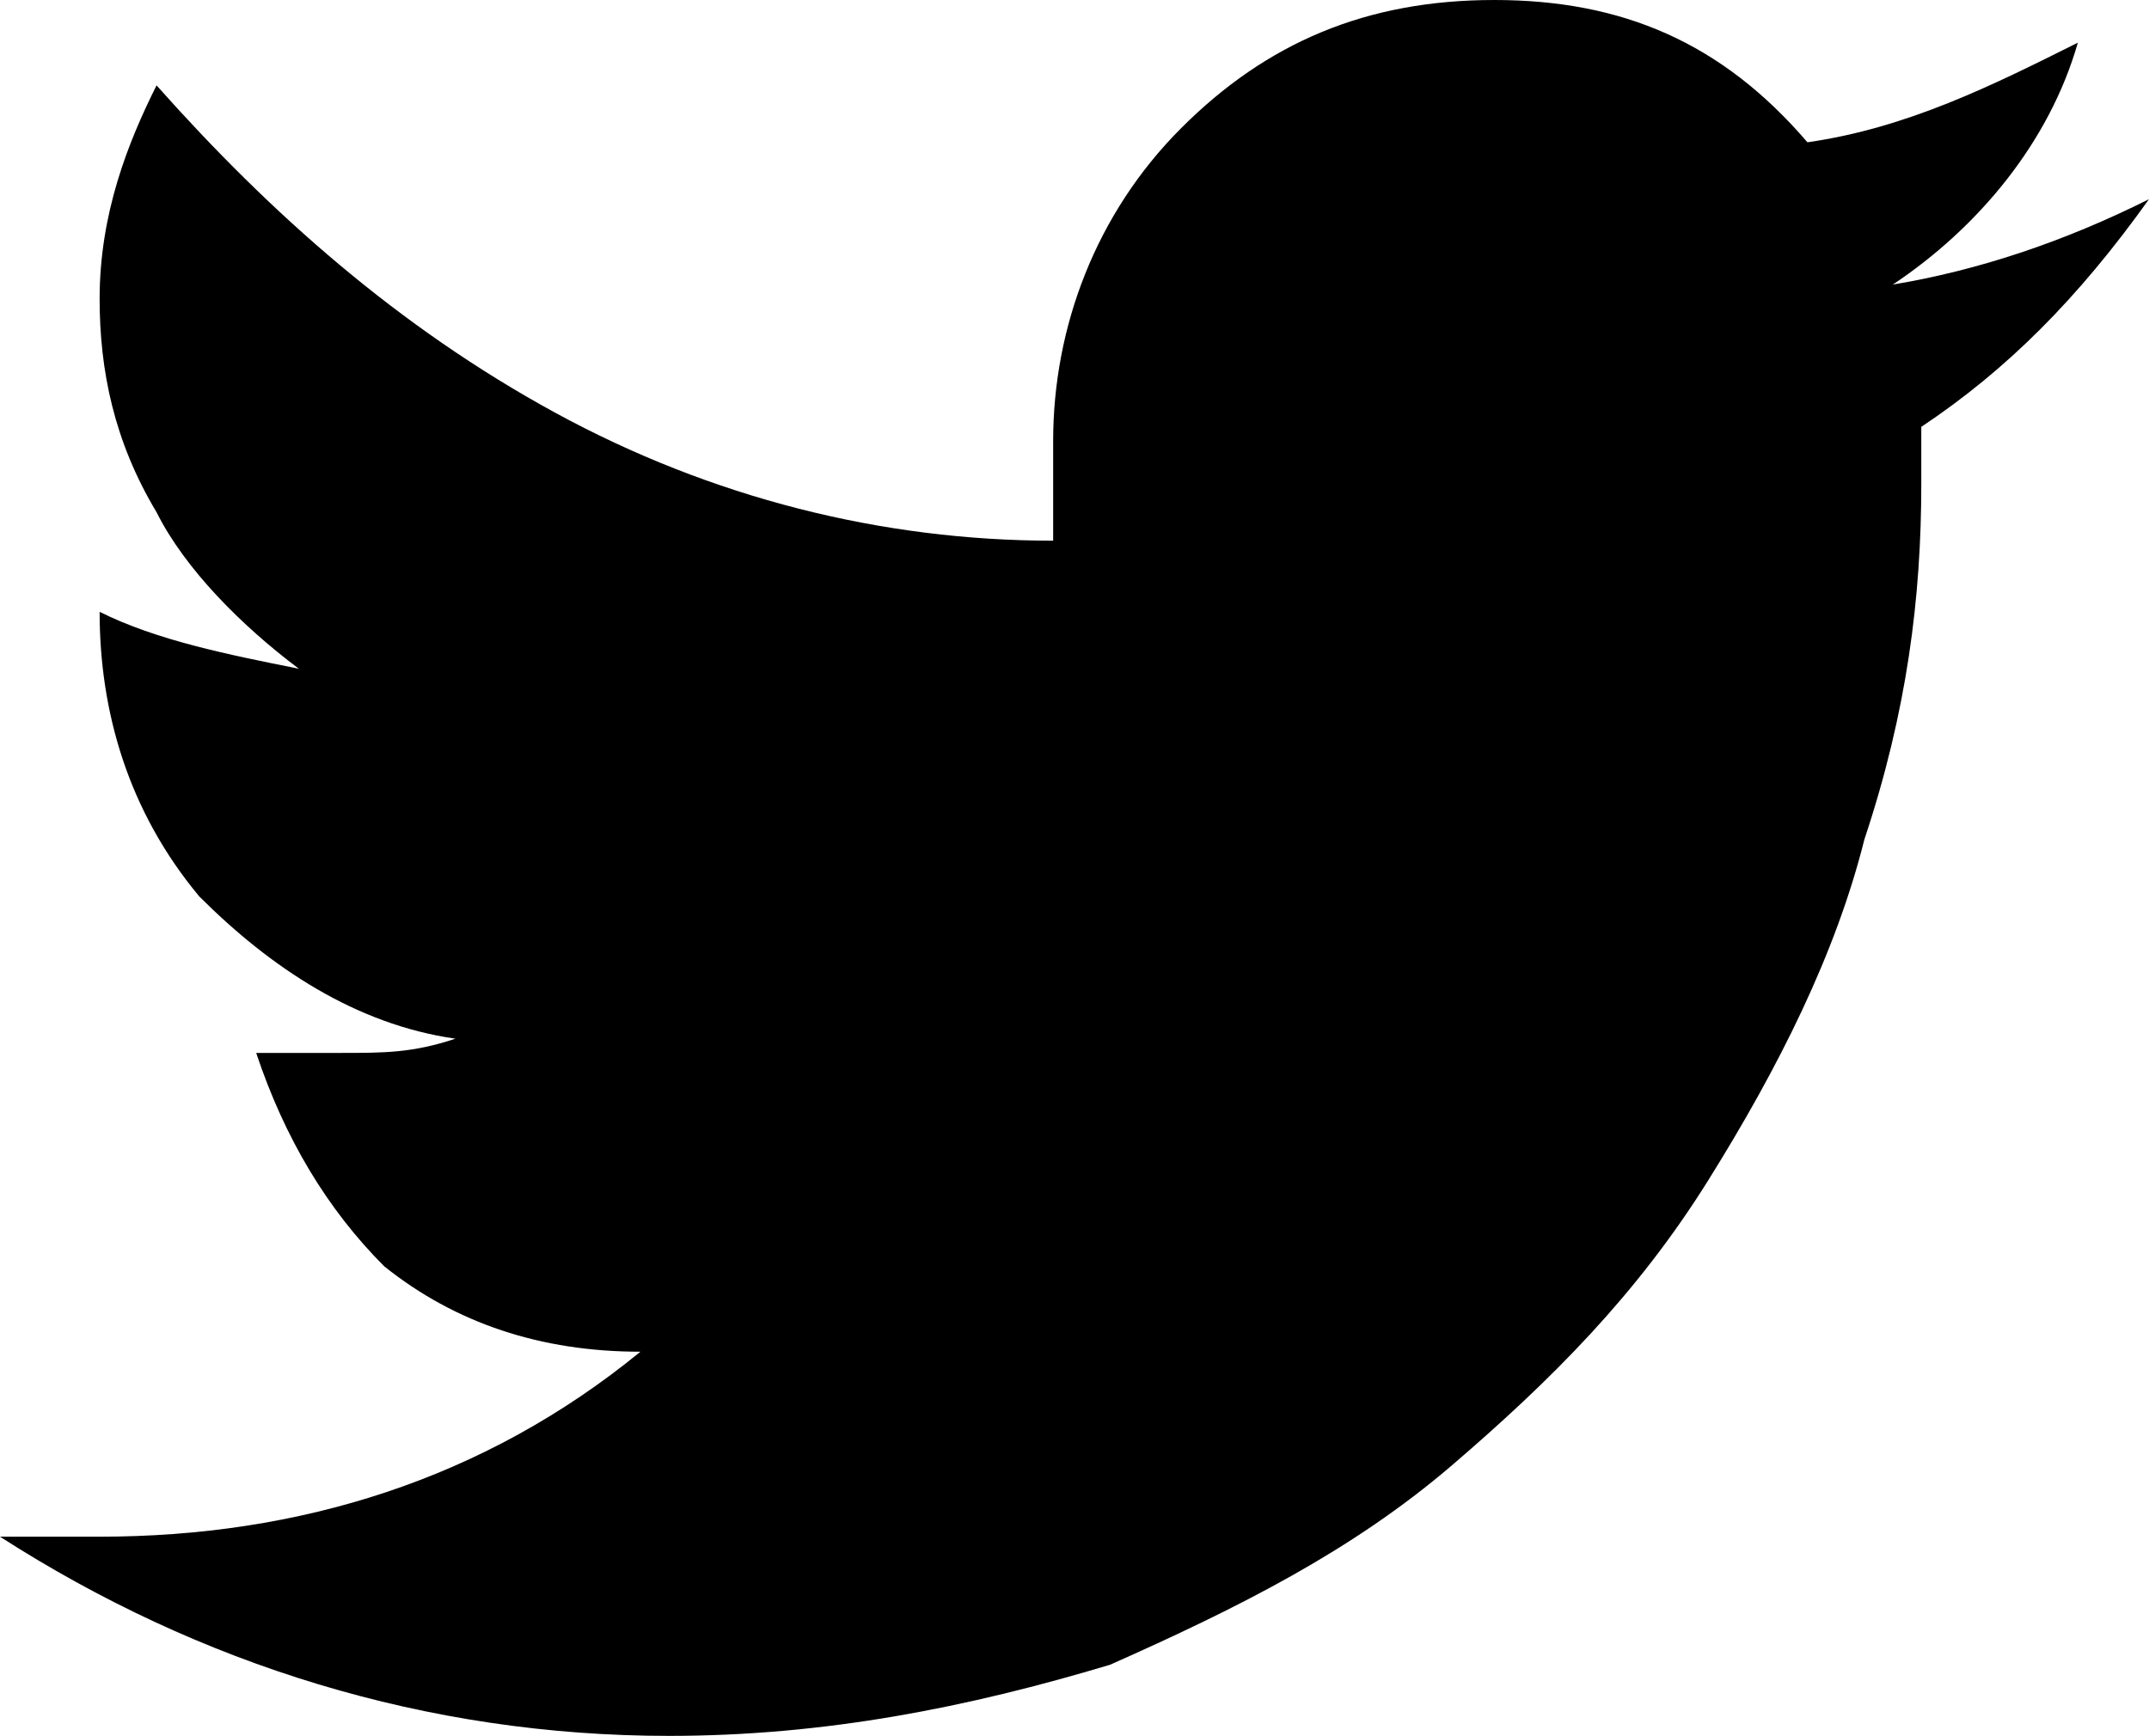
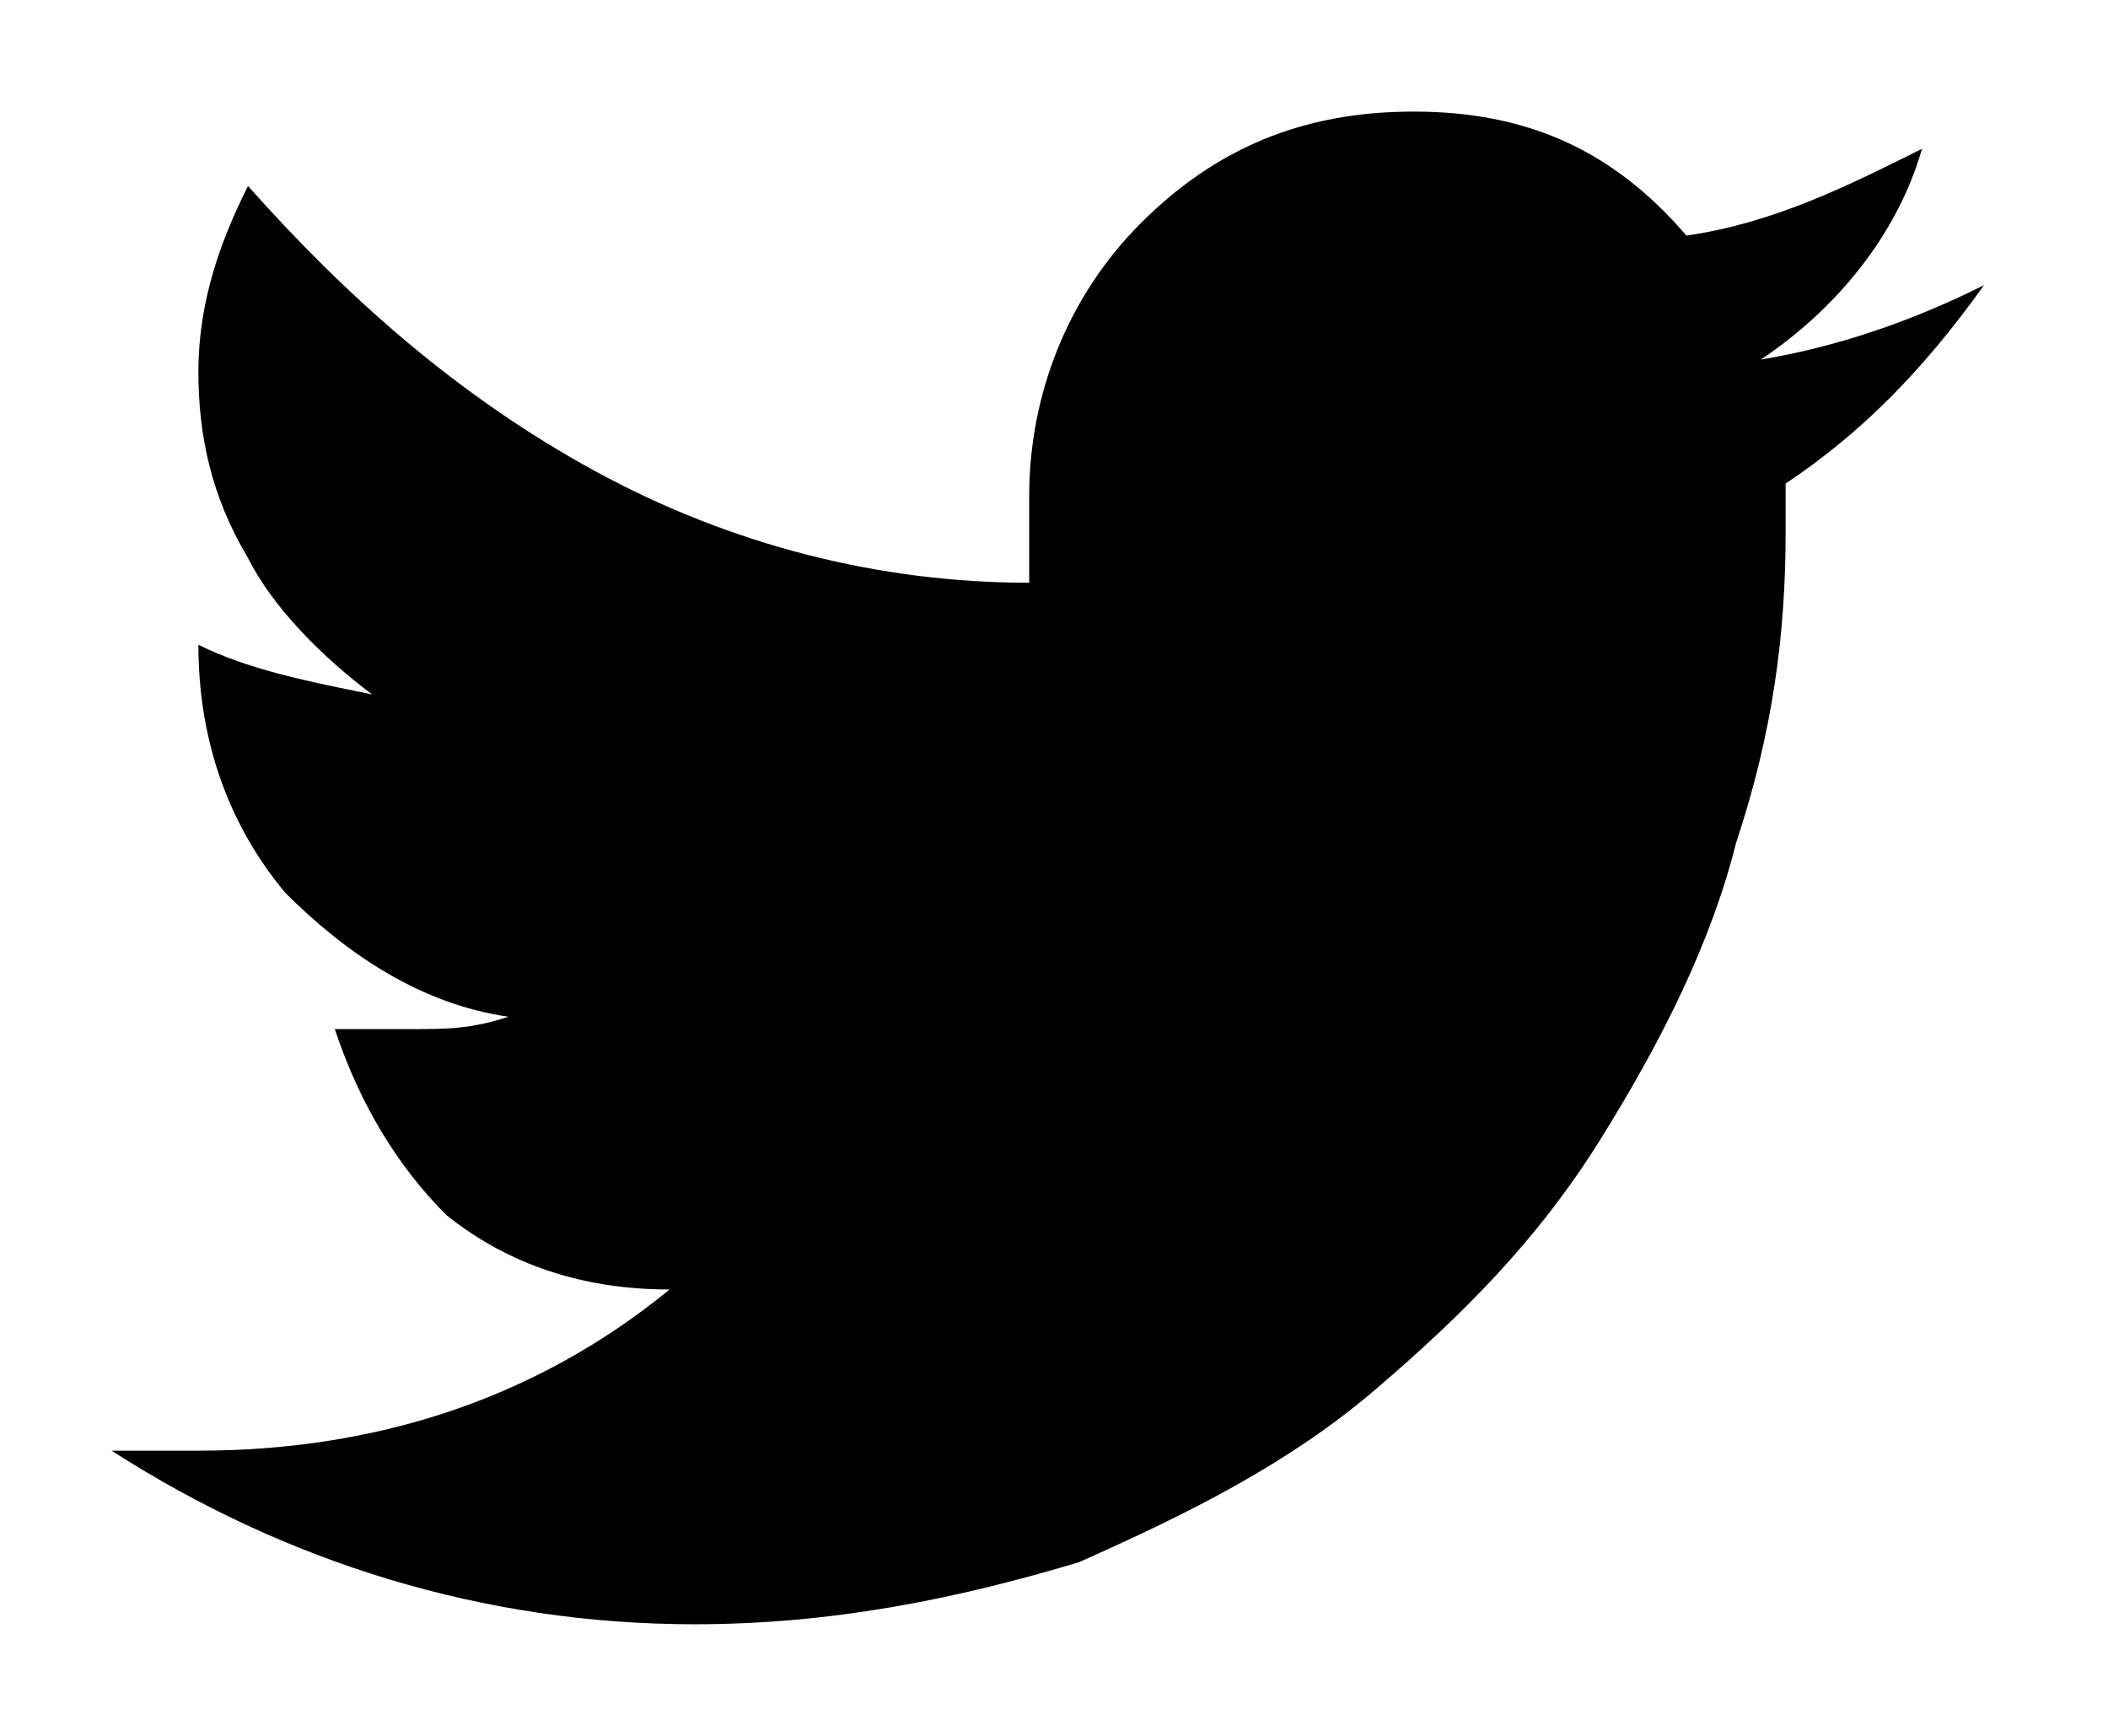
- <svg xmlns="http://www.w3.org/2000/svg" xmlns:xlink="http://www.w3.org/1999/xlink" viewBox="-298.1 390.9 15.1 12.2">
-   <defs>
-     <path id="SVGID_1_" d="M-298 390.9h14.9V403H-298z" />
-   </defs>
-   <clipPath id="SVGID_2_">
-     <use xlink:href="#SVGID_1_" overflow="visible" />
-   </clipPath>
-   <path d="M-283 392.3c-.5.7-1 1.2-1.6 1.6v.4c0 .8-.1 1.6-.4 2.5-.2.8-.6 1.6-1.1 2.4-.5.8-1.1 1.4-1.8 2-.7.6-1.5 1-2.4 1.4-1 .3-2 .5-3.1.5-1.7 0-3.3-.5-4.7-1.4h.7c1.4 0 2.7-.4 3.8-1.3-.7 0-1.3-.2-1.8-.6-.4-.4-.7-.9-.9-1.5h.6c.3 0 .5 0 .8-.1-.7-.1-1.3-.5-1.8-1-.5-.6-.7-1.3-.7-2 .4.2.9.3 1.4.4-.4-.3-.8-.7-1-1.1-.3-.5-.4-1-.4-1.5 0-.6.2-1.1.4-1.5.8.9 1.7 1.7 2.8 2.3s2.3.9 3.5.9v-.7c0-.8.3-1.6.9-2.2.6-.6 1.3-.9 2.2-.9s1.6.3 2.2 1c.7-.1 1.3-.4 1.9-.7-.2.7-.7 1.3-1.3 1.7.6-.1 1.2-.3 1.8-.6" />
+ <svg xmlns="http://www.w3.org/2000/svg" viewBox="-300 388.8 17 14">
+   <path d="M-284 391.1c-.5.7-1 1.2-1.6 1.6v.4c0 .8-.1 1.6-.4 2.5-.2.8-.6 1.6-1.1 2.4s-1.1 1.4-1.8 2c-.7.6-1.5 1-2.4 1.4-1 .3-2 .5-3.1.5-1.7 0-3.3-.5-4.7-1.4h.7c1.4 0 2.7-.4 3.8-1.3-.7 0-1.3-.2-1.8-.6-.4-.4-.7-.9-.9-1.5h.6c.3 0 .5 0 .8-.1-.7-.1-1.3-.5-1.8-1-.5-.6-.7-1.3-.7-2 .4.2.9.3 1.4.4-.4-.3-.8-.7-1-1.1-.3-.5-.4-1-.4-1.5 0-.6.2-1.1.4-1.5.8.9 1.7 1.7 2.8 2.3s2.3.9 3.5.9v-.7c0-.8.3-1.6.9-2.2.6-.6 1.3-.9 2.2-.9s1.6.3 2.2 1c.7-.1 1.3-.4 1.9-.7-.2.7-.7 1.3-1.3 1.7.6-.1 1.2-.3 1.8-.6" />
</svg>
